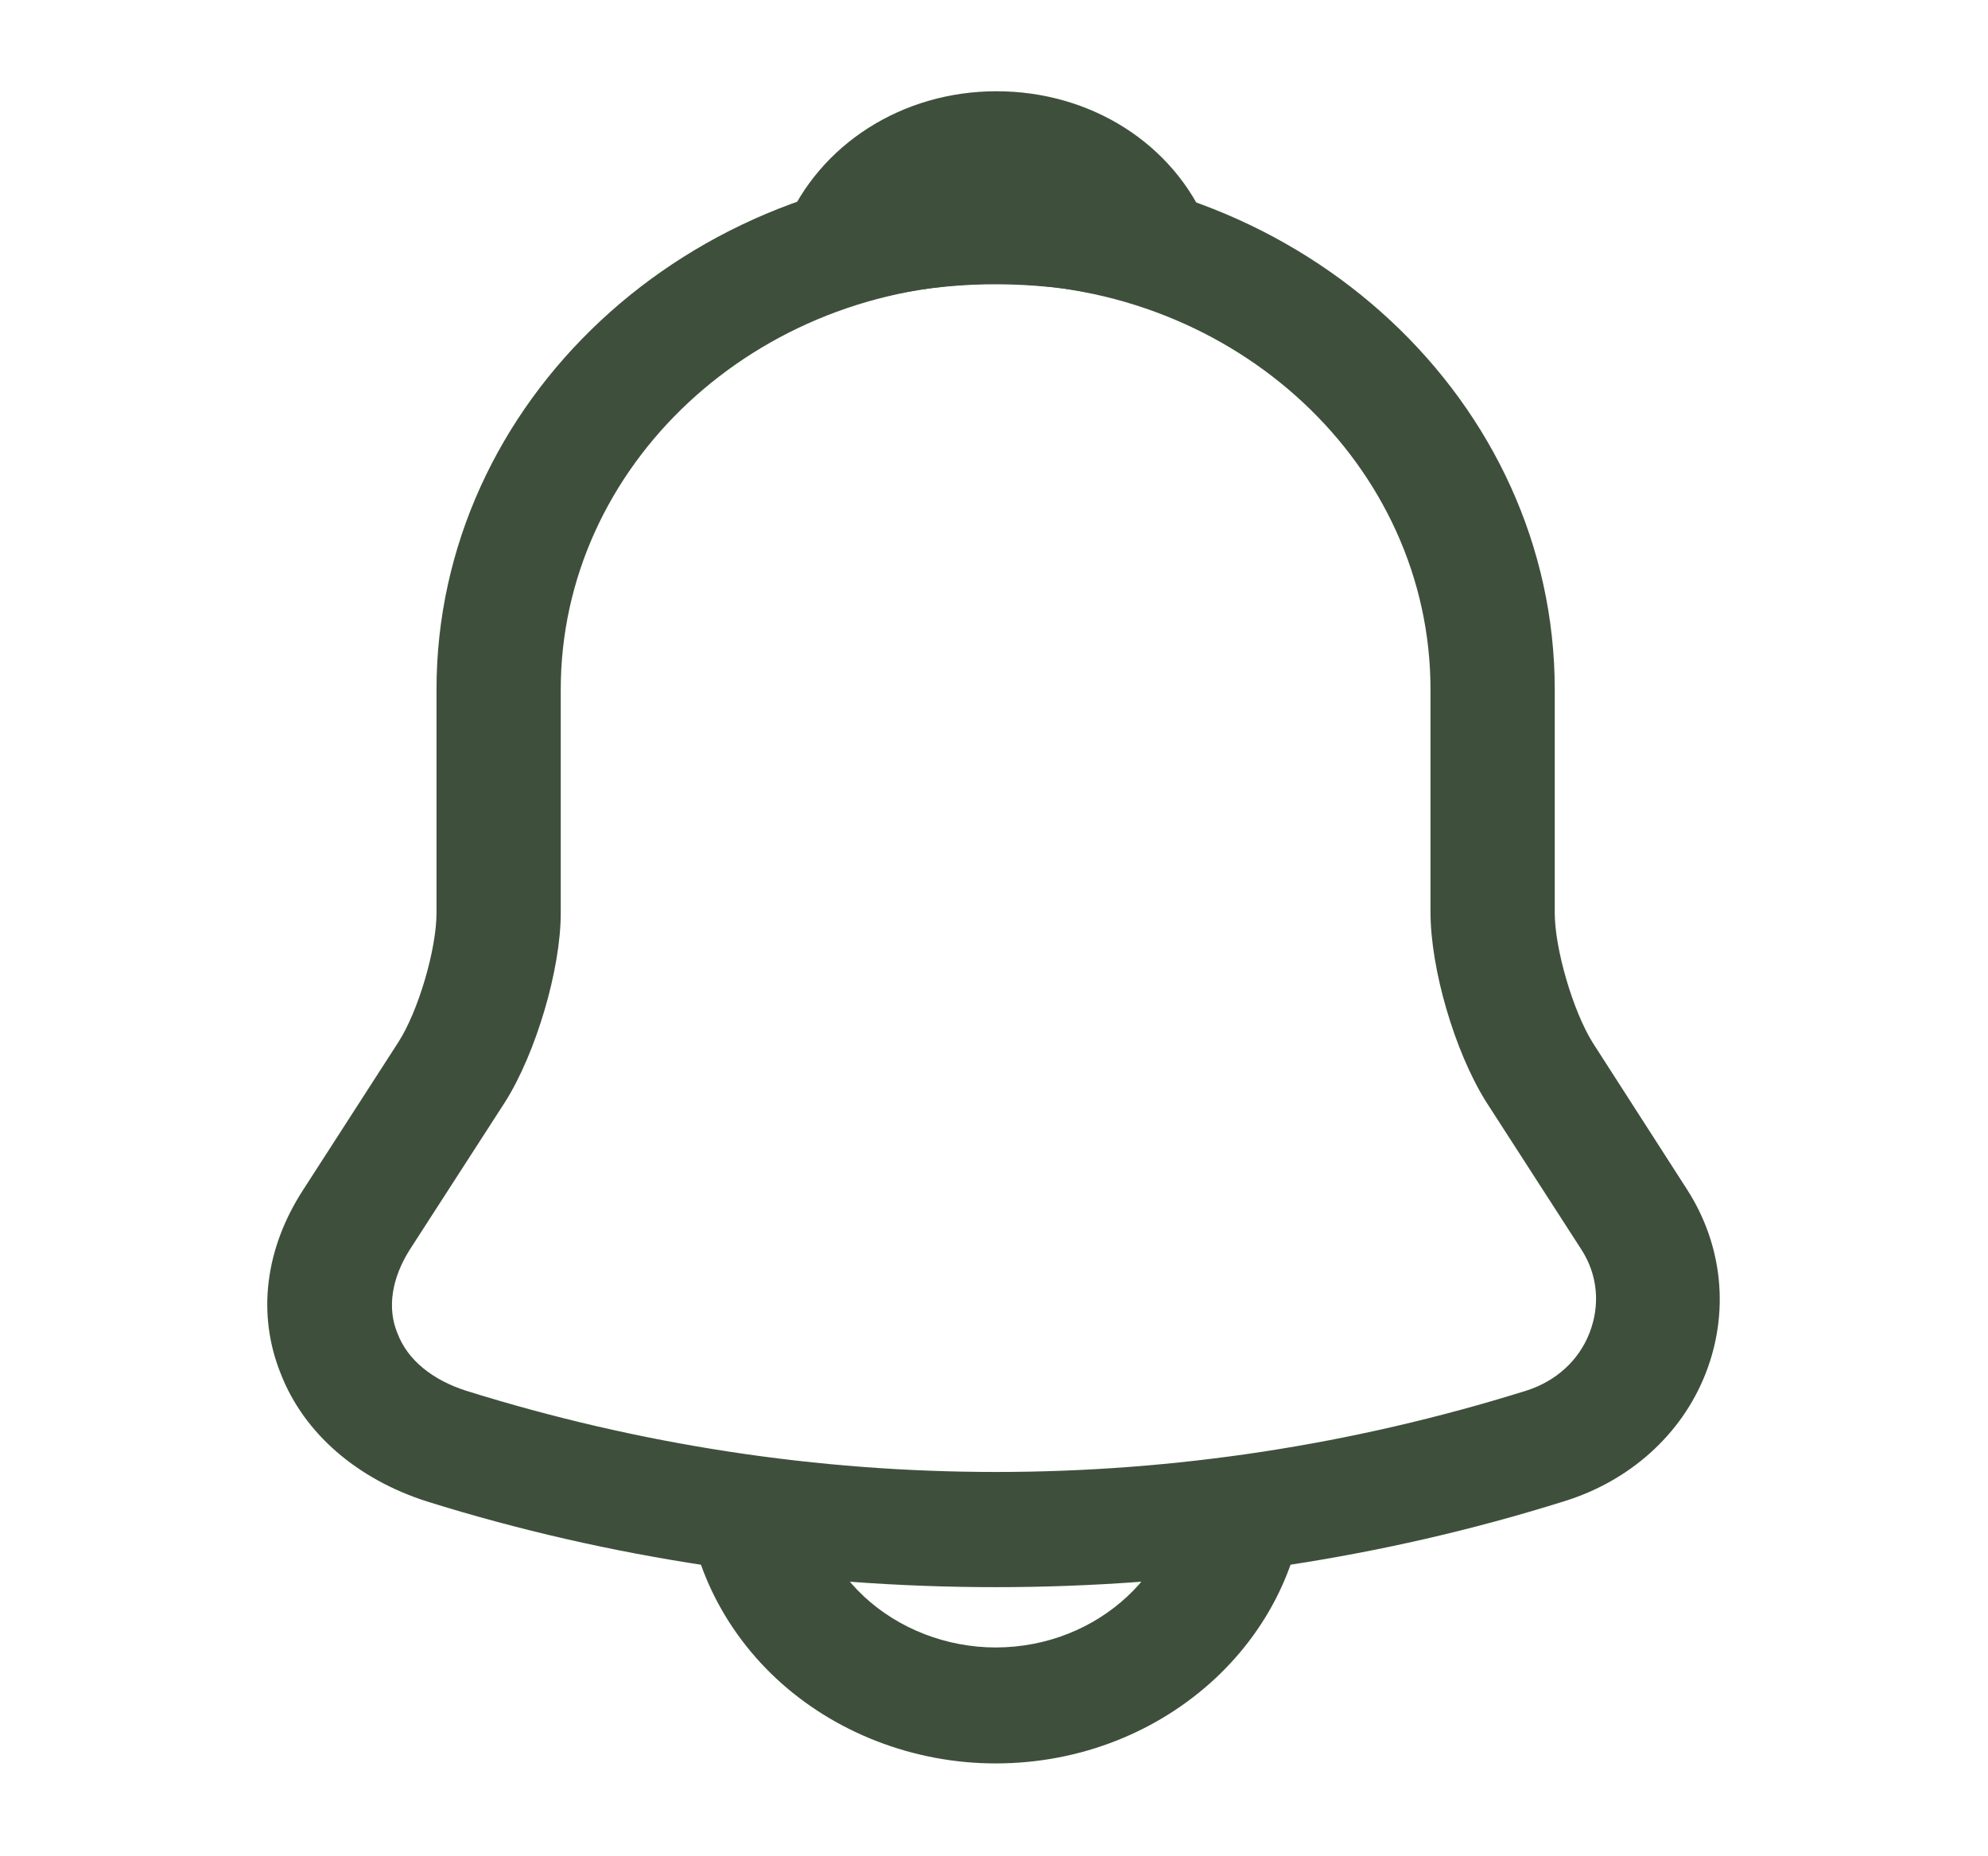
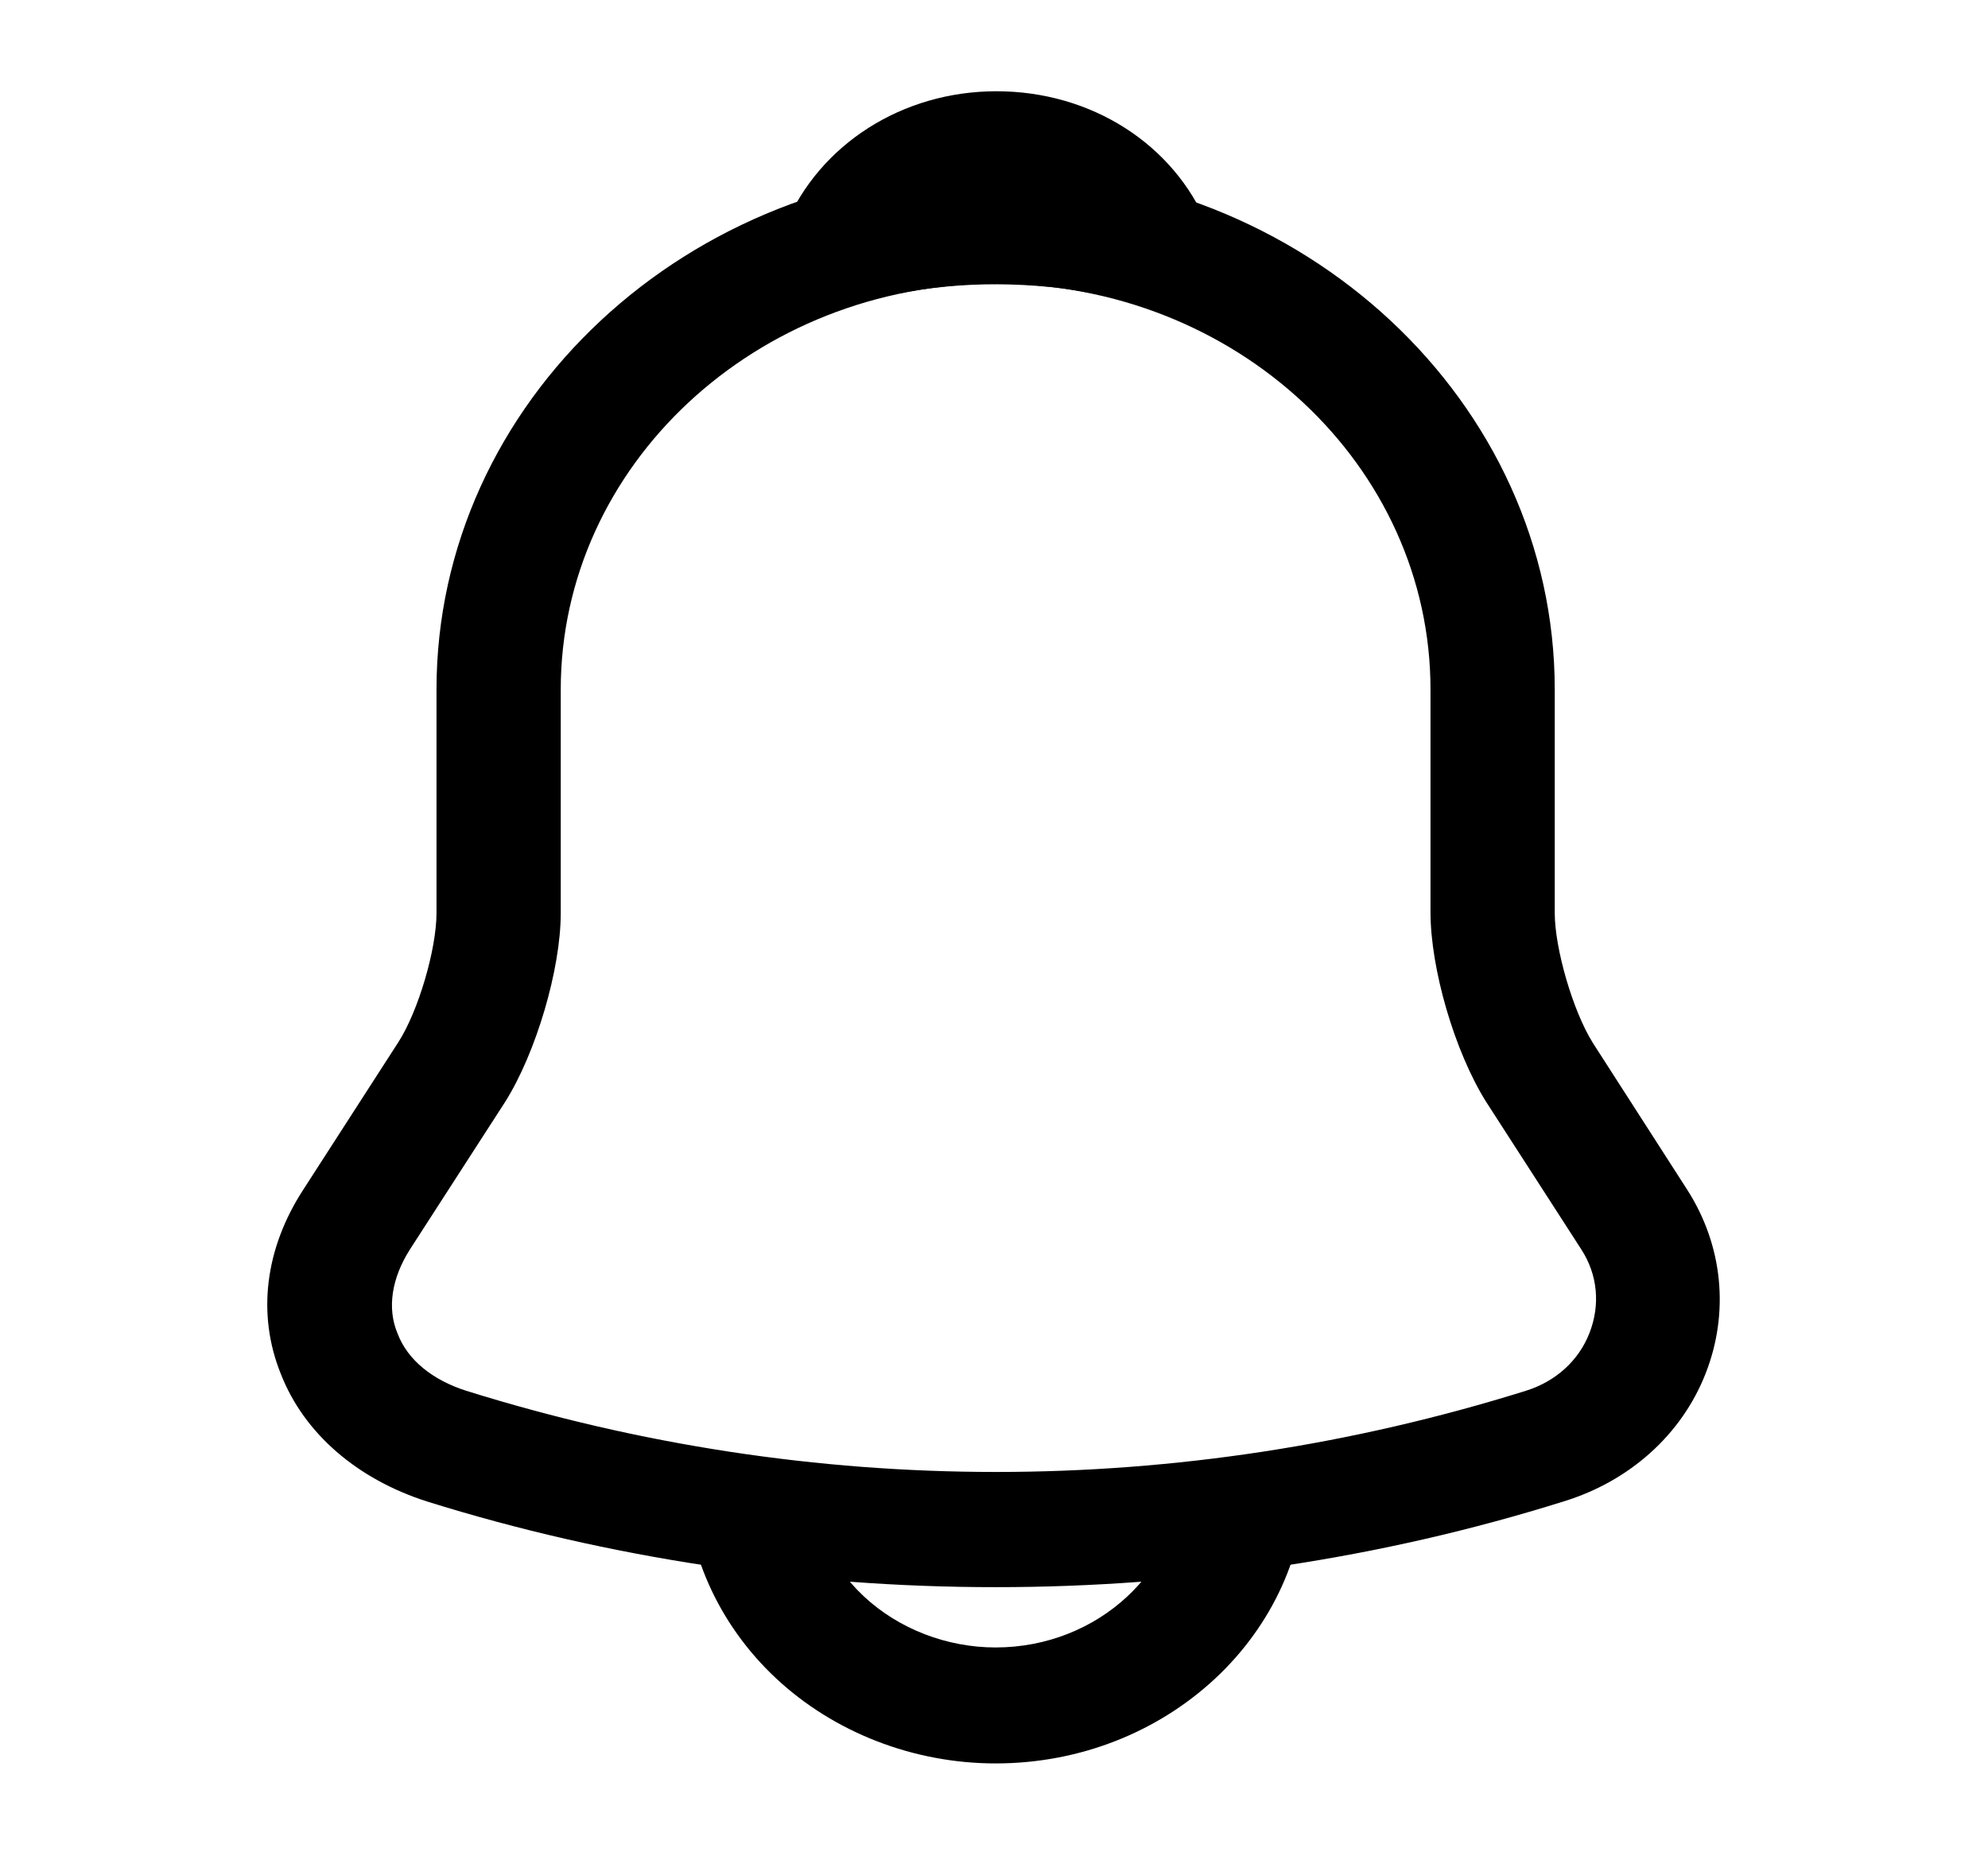
<svg xmlns="http://www.w3.org/2000/svg" width="30" height="28" viewBox="0 0 30 28" fill="none">
-   <path d="M15.025 23.951C12.112 23.951 9.2 23.52 6.437 22.656C5.387 22.318 4.587 21.63 4.237 20.731C3.875 19.833 4 18.841 4.575 17.955L6.012 15.726C6.312 15.26 6.587 14.326 6.587 13.778V10.406C6.587 6.066 10.375 2.531 15.025 2.531C19.675 2.531 23.462 6.066 23.462 10.406V13.778C23.462 14.315 23.737 15.26 24.037 15.738L25.462 17.955C26 18.795 26.1 19.81 25.737 20.731C25.375 21.653 24.587 22.353 23.6 22.656C20.85 23.52 17.937 23.951 15.025 23.951ZM15.025 4.281C11.412 4.281 8.462 7.023 8.462 10.406V13.778C8.462 14.63 8.087 15.89 7.625 16.625L6.187 18.853C5.912 19.285 5.837 19.74 6 20.125C6.15 20.521 6.525 20.825 7.037 20.988C12.262 22.621 17.8 22.621 23.025 20.988C23.475 20.848 23.825 20.533 23.987 20.113C24.15 19.693 24.112 19.238 23.862 18.853L22.425 16.625C21.95 15.866 21.587 14.618 21.587 13.766V10.406C21.587 7.023 18.65 4.281 15.025 4.281Z" fill="#3E503C" />
-   <path d="M17.349 4.597C17.262 4.597 17.174 4.585 17.087 4.562C16.724 4.469 16.375 4.399 16.037 4.352C14.975 4.224 13.95 4.294 12.987 4.562C12.637 4.667 12.262 4.562 12.024 4.317C11.787 4.072 11.712 3.722 11.85 3.407C12.362 2.182 13.612 1.377 15.037 1.377C16.462 1.377 17.712 2.17 18.224 3.407C18.349 3.722 18.287 4.072 18.049 4.317C17.862 4.504 17.599 4.597 17.349 4.597Z" fill="#3E503C" />
-   <path d="M15.024 26.611C13.787 26.611 12.587 26.145 11.712 25.328C10.837 24.511 10.337 23.391 10.337 22.236H12.212C12.212 22.925 12.512 23.601 13.037 24.091C13.562 24.581 14.287 24.861 15.024 24.861C16.574 24.861 17.837 23.683 17.837 22.236H19.712C19.712 24.651 17.612 26.611 15.024 26.611Z" fill="#3E503C" />
+   <path d="M15.025 23.951C12.112 23.951 9.2 23.52 6.437 22.656C5.387 22.318 4.587 21.63 4.237 20.731C3.875 19.833 4 18.841 4.575 17.955L6.012 15.726C6.312 15.26 6.587 14.326 6.587 13.778V10.406C6.587 6.066 10.375 2.531 15.025 2.531C19.675 2.531 23.462 6.066 23.462 10.406V13.778C23.462 14.315 23.737 15.26 24.037 15.738L25.462 17.955C26 18.795 26.1 19.81 25.737 20.731C25.375 21.653 24.587 22.353 23.6 22.656C20.85 23.52 17.937 23.951 15.025 23.951ZM15.025 4.281C11.412 4.281 8.462 7.023 8.462 10.406V13.778C8.462 14.63 8.087 15.89 7.625 16.625L6.187 18.853C5.912 19.285 5.837 19.74 6 20.125C6.15 20.521 6.525 20.825 7.037 20.988C12.262 22.621 17.8 22.621 23.025 20.988C23.475 20.848 23.825 20.533 23.987 20.113C24.15 19.693 24.112 19.238 23.862 18.853L22.425 16.625C21.95 15.866 21.587 14.618 21.587 13.766V10.406C21.587 7.023 18.65 4.281 15.025 4.281Z" fill="#000" />
+   <path d="M17.349 4.597C17.262 4.597 17.174 4.585 17.087 4.562C16.724 4.469 16.375 4.399 16.037 4.352C14.975 4.224 13.95 4.294 12.987 4.562C12.637 4.667 12.262 4.562 12.024 4.317C11.787 4.072 11.712 3.722 11.85 3.407C12.362 2.182 13.612 1.377 15.037 1.377C16.462 1.377 17.712 2.17 18.224 3.407C18.349 3.722 18.287 4.072 18.049 4.317C17.862 4.504 17.599 4.597 17.349 4.597Z" fill="#000" />
+   <path d="M15.024 26.611C13.787 26.611 12.587 26.145 11.712 25.328C10.837 24.511 10.337 23.391 10.337 22.236H12.212C12.212 22.925 12.512 23.601 13.037 24.091C13.562 24.581 14.287 24.861 15.024 24.861C16.574 24.861 17.837 23.683 17.837 22.236H19.712C19.712 24.651 17.612 26.611 15.024 26.611Z" fill="#000" />
</svg>
